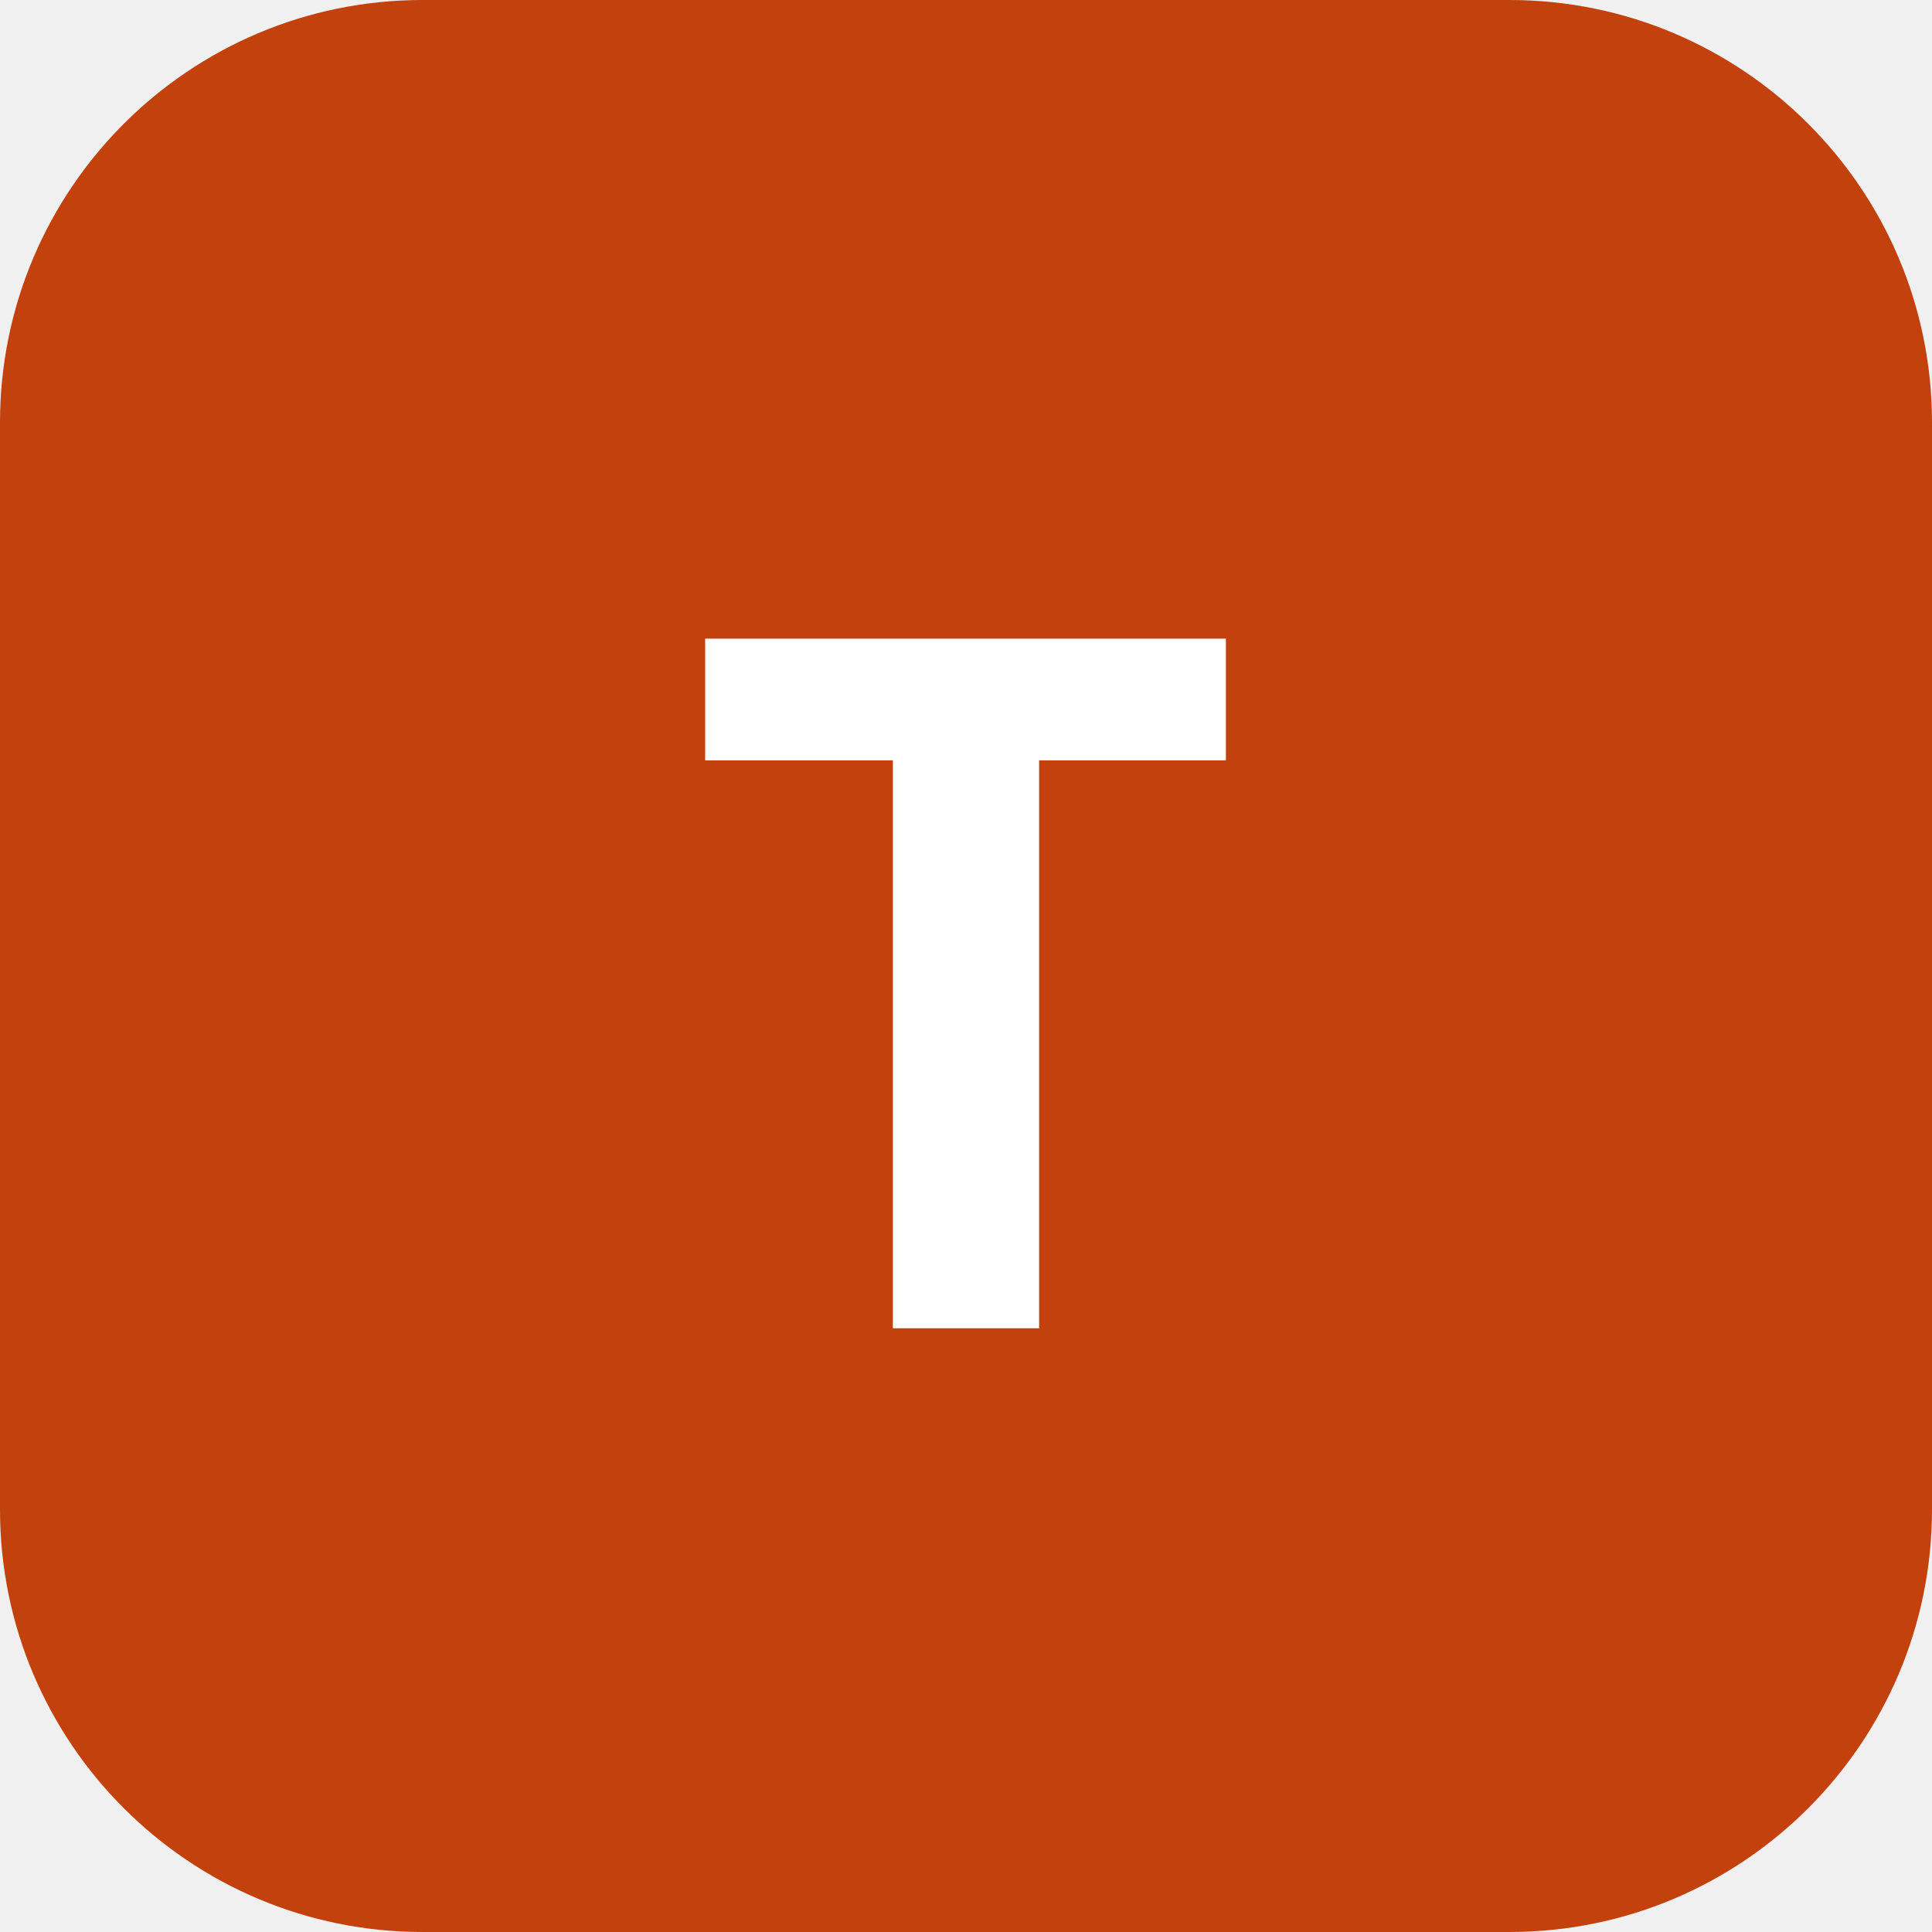
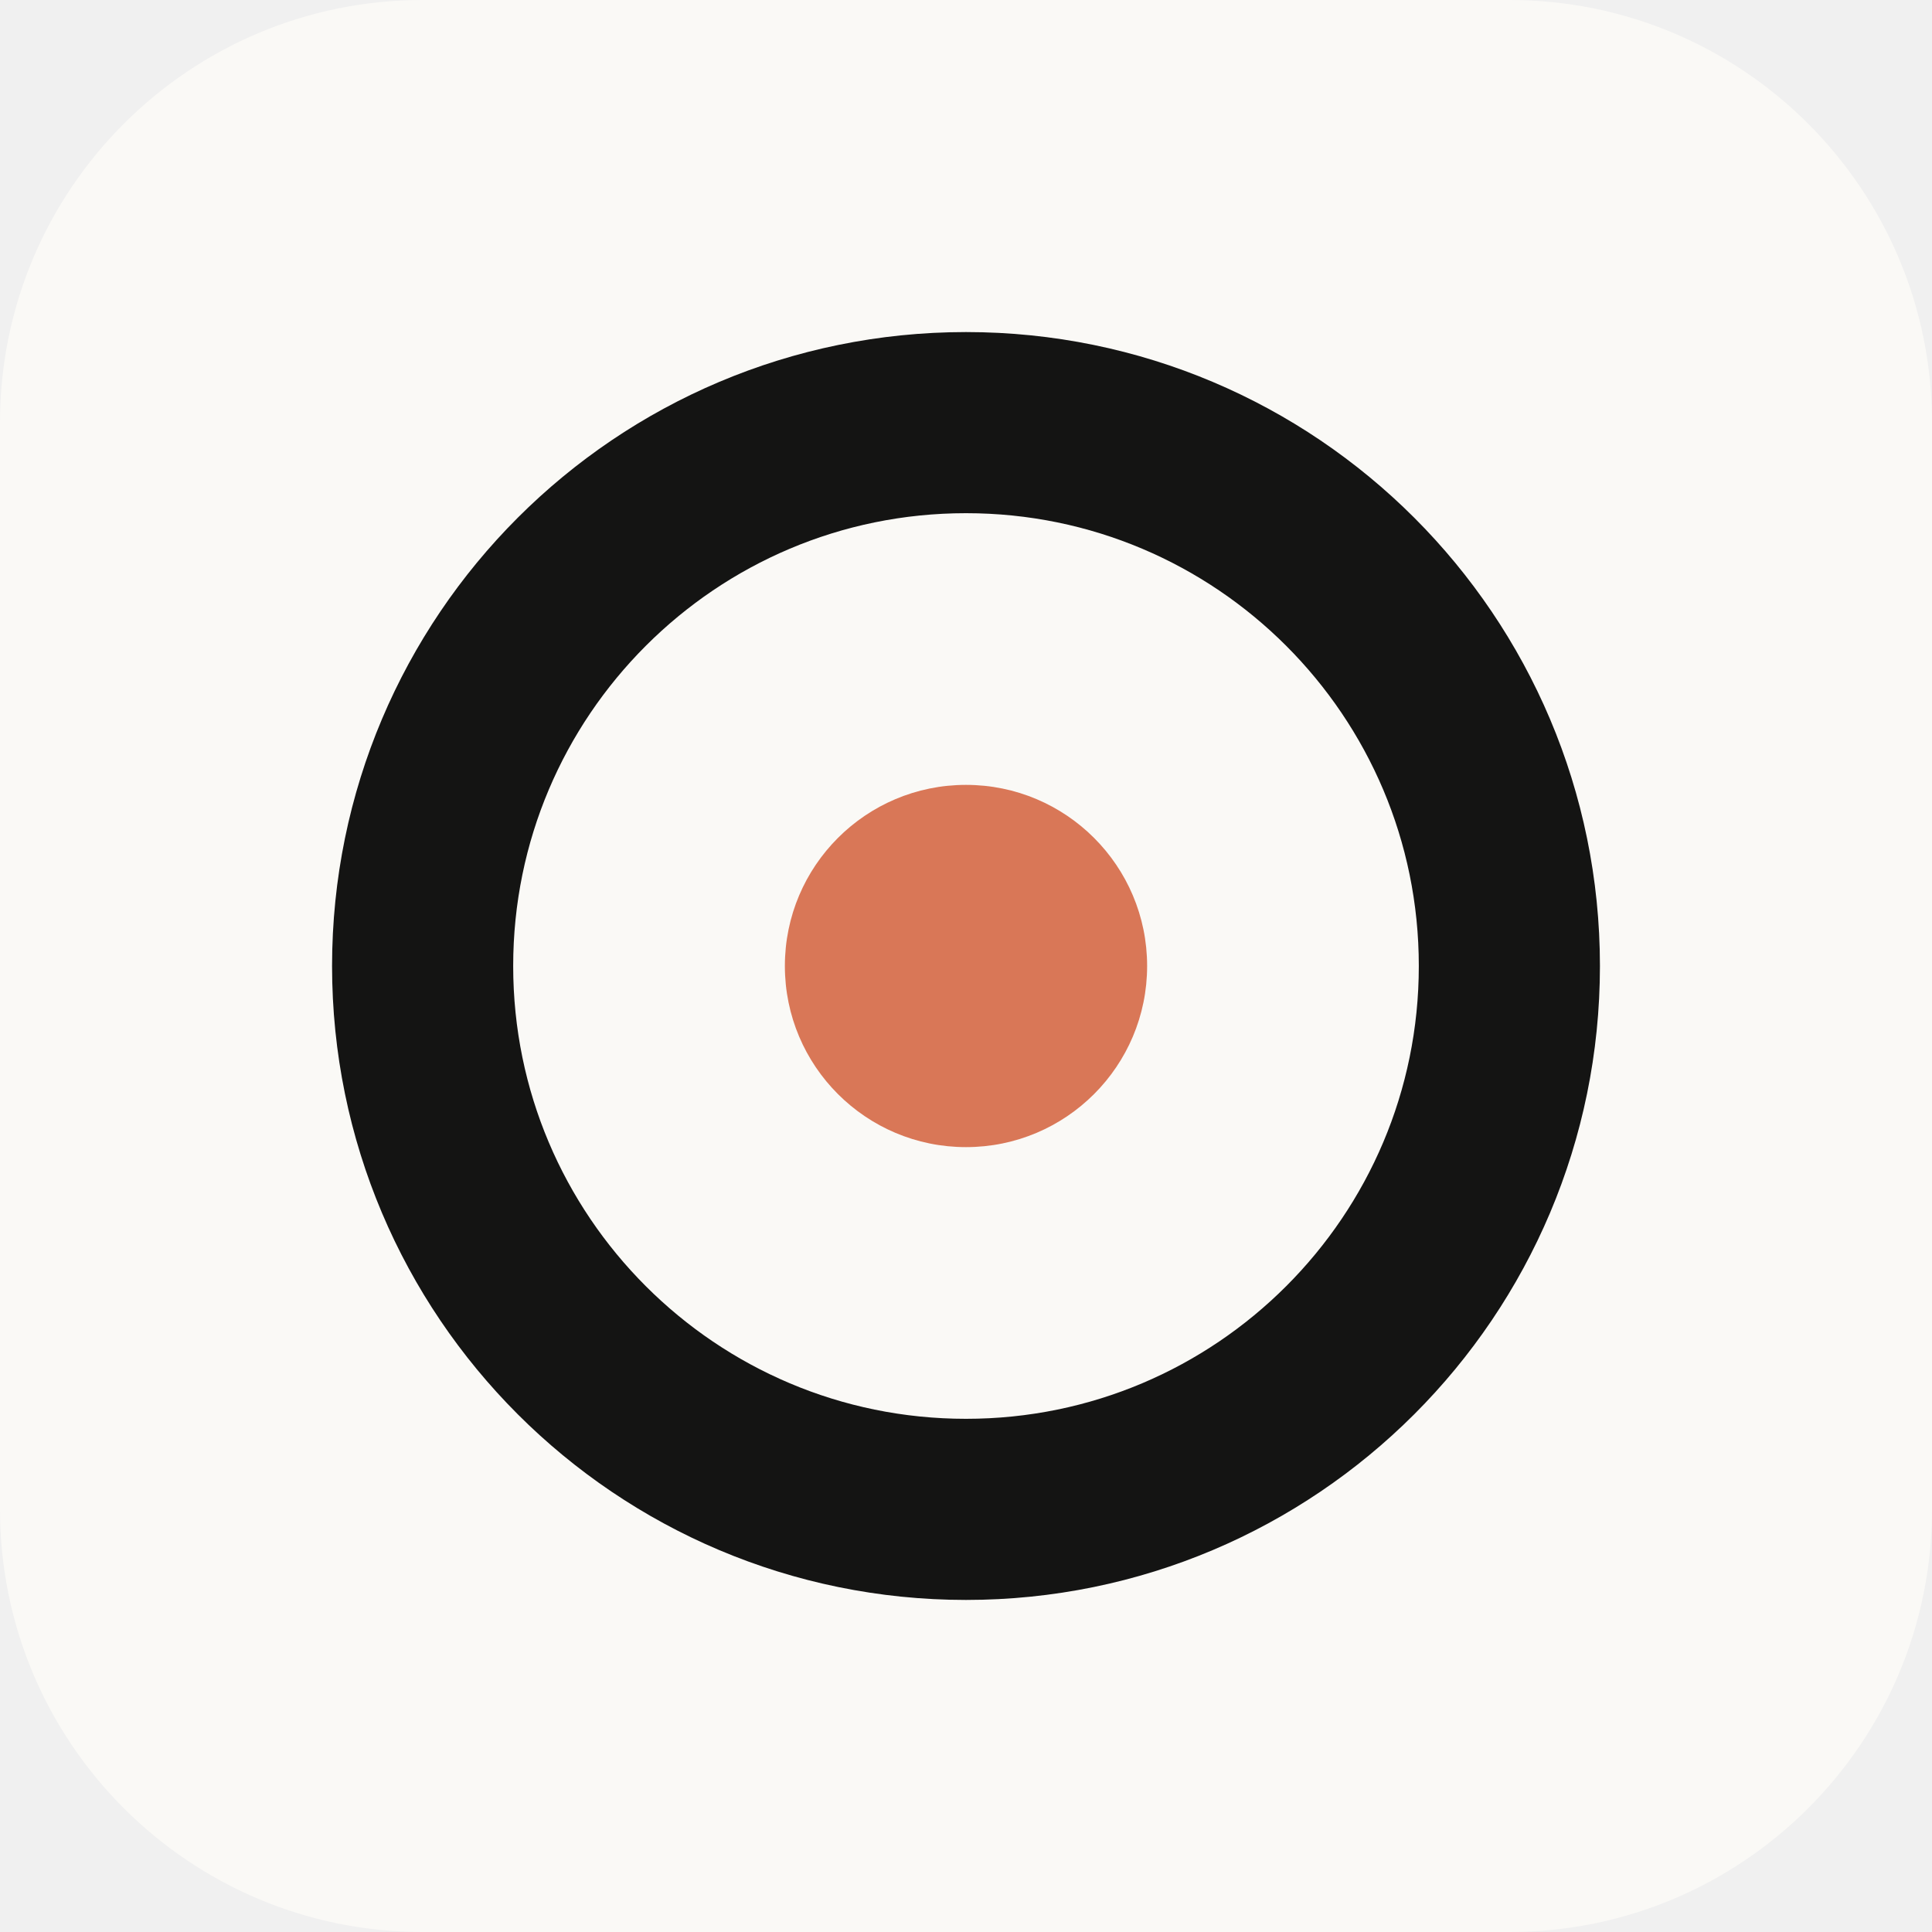
- <svg xmlns="http://www.w3.org/2000/svg" viewBox="0 0 32 32">
-   <rect width="32" height="32" rx="7" fill="#C2410C" />
-   <text x="16" y="22" font-family="system-ui,sans-serif" font-size="16" font-weight="700" fill="#fff" text-anchor="middle">T</text>
+ <svg xmlns="http://www.w3.org/2000/svg" viewBox="0 0 64 64">
+   <rect width="64" height="64" rx="14" fill="#FAF9F6" />
+   <circle cx="32" cy="32" r="18" fill="none" stroke="#141413" stroke-width="6" />
+   <circle cx="32" cy="32" r="6" fill="#D97757" />
</svg>
